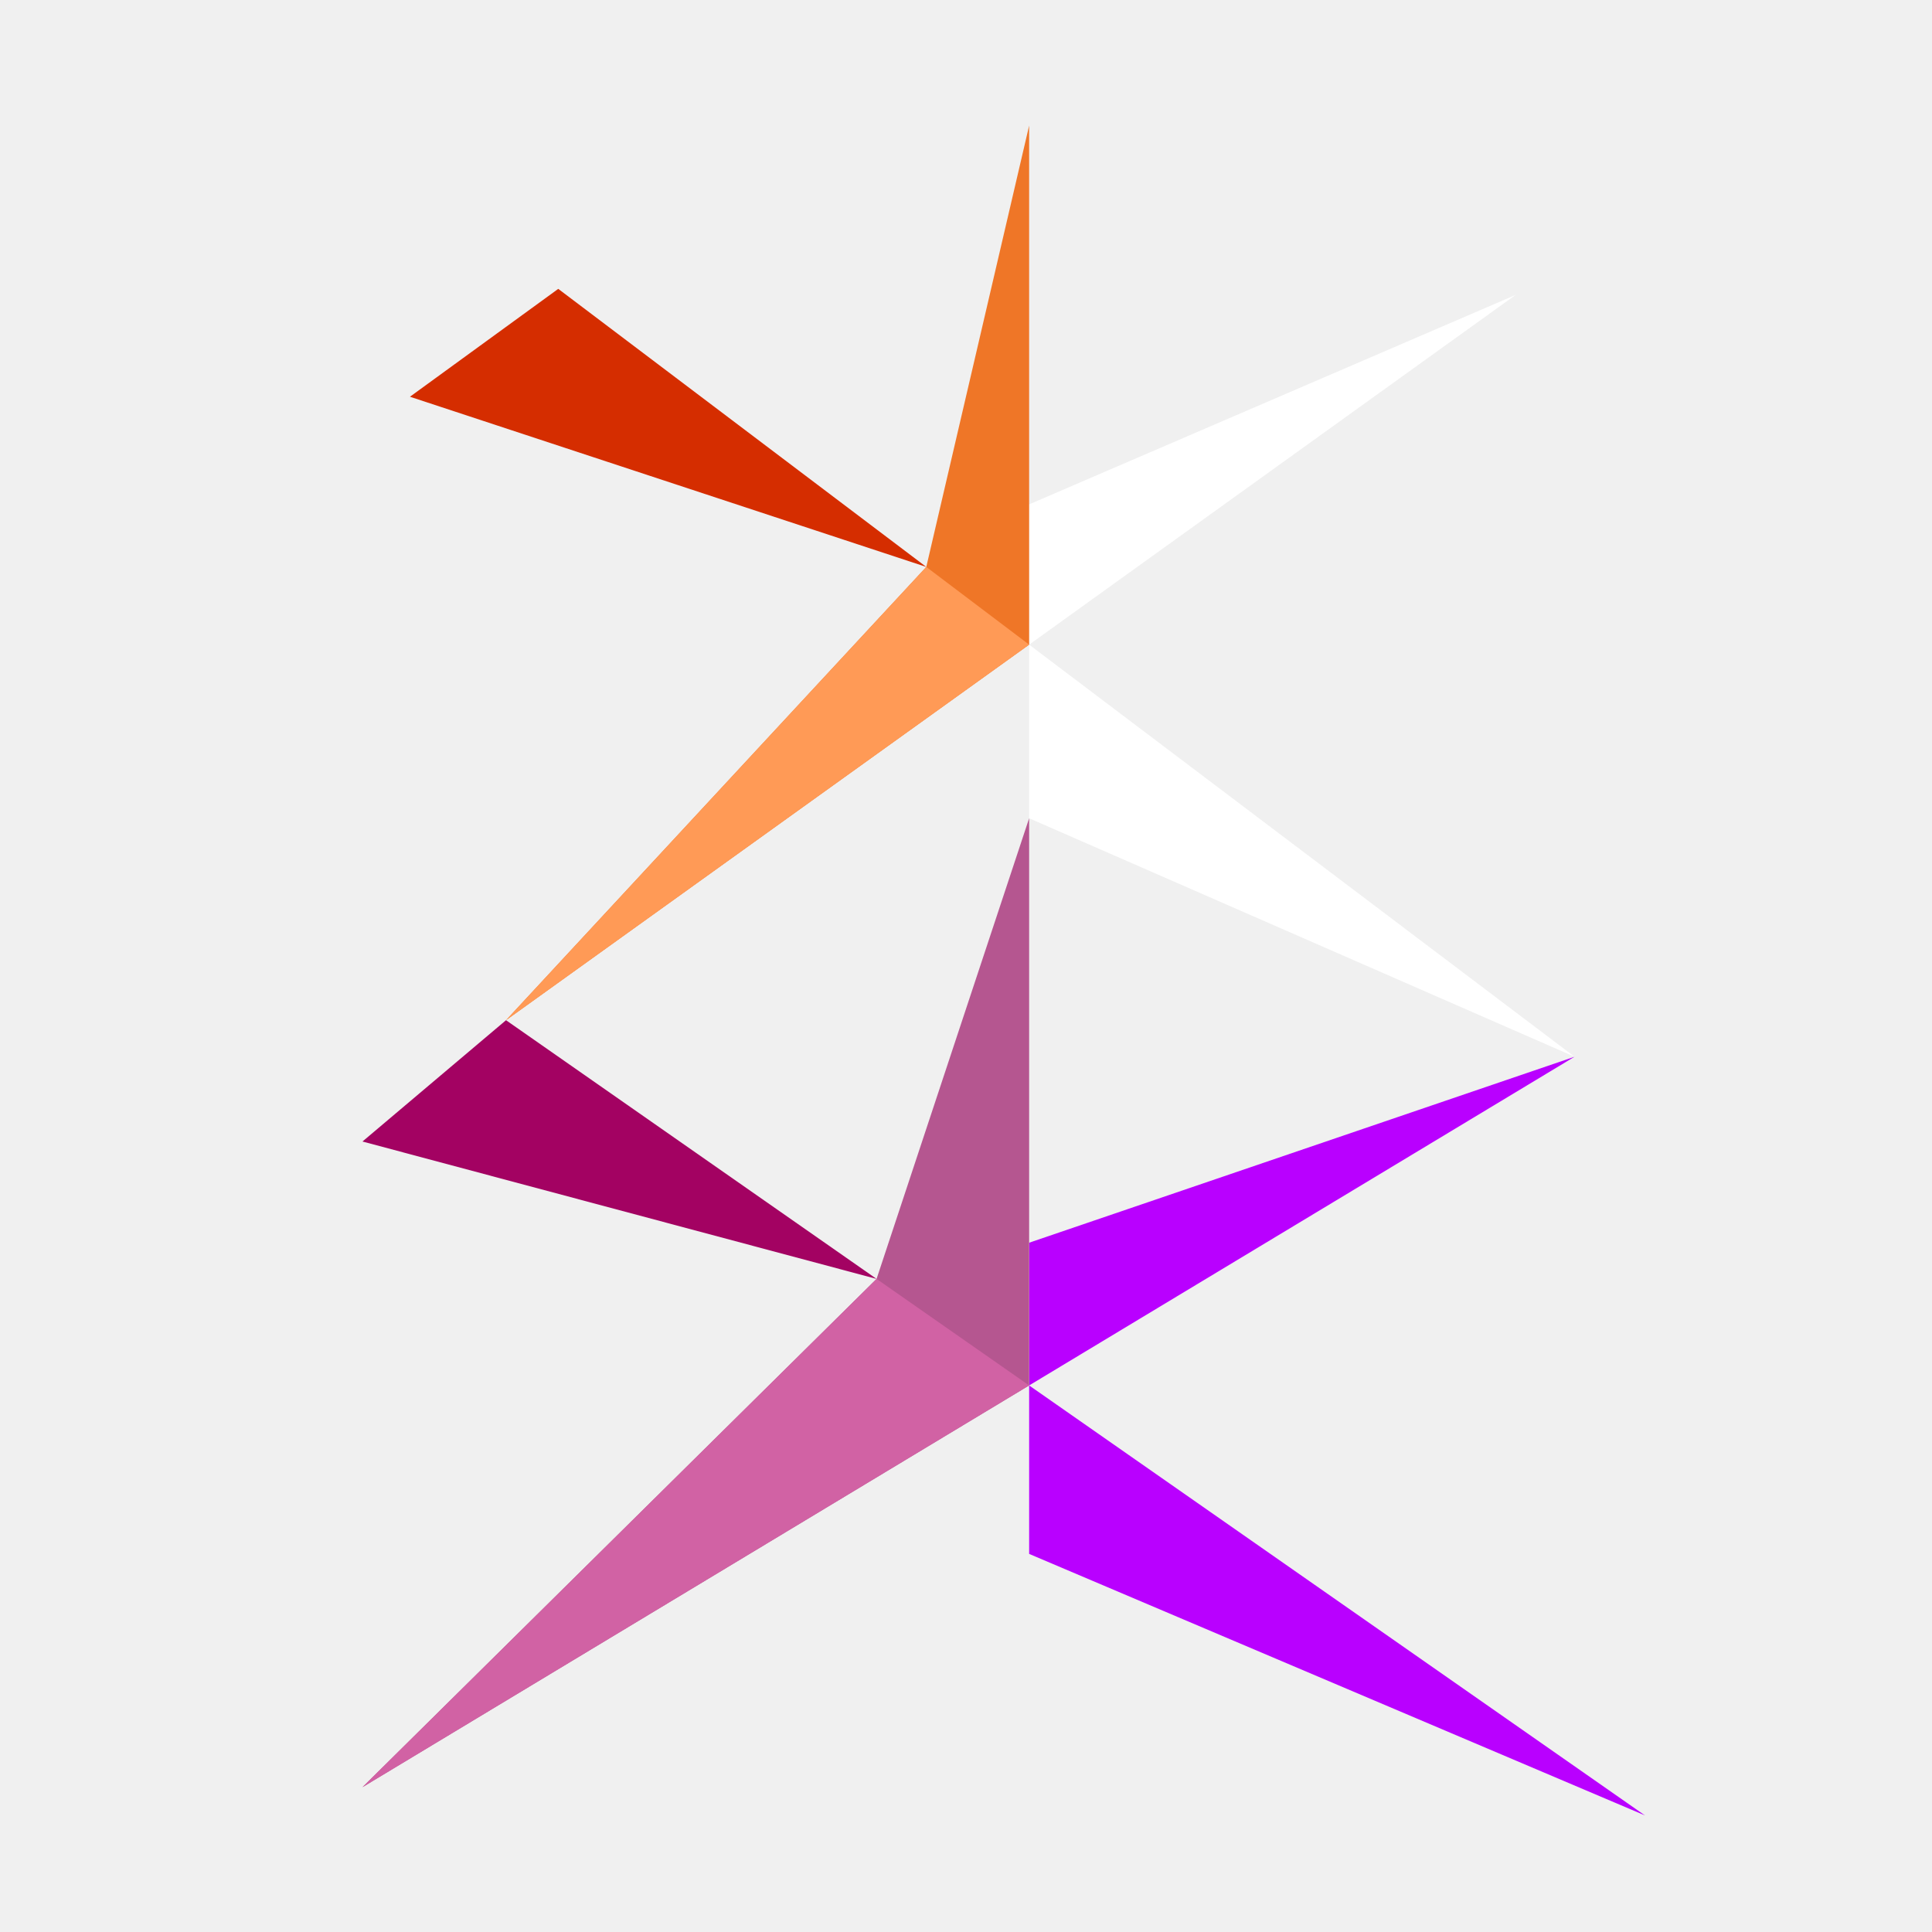
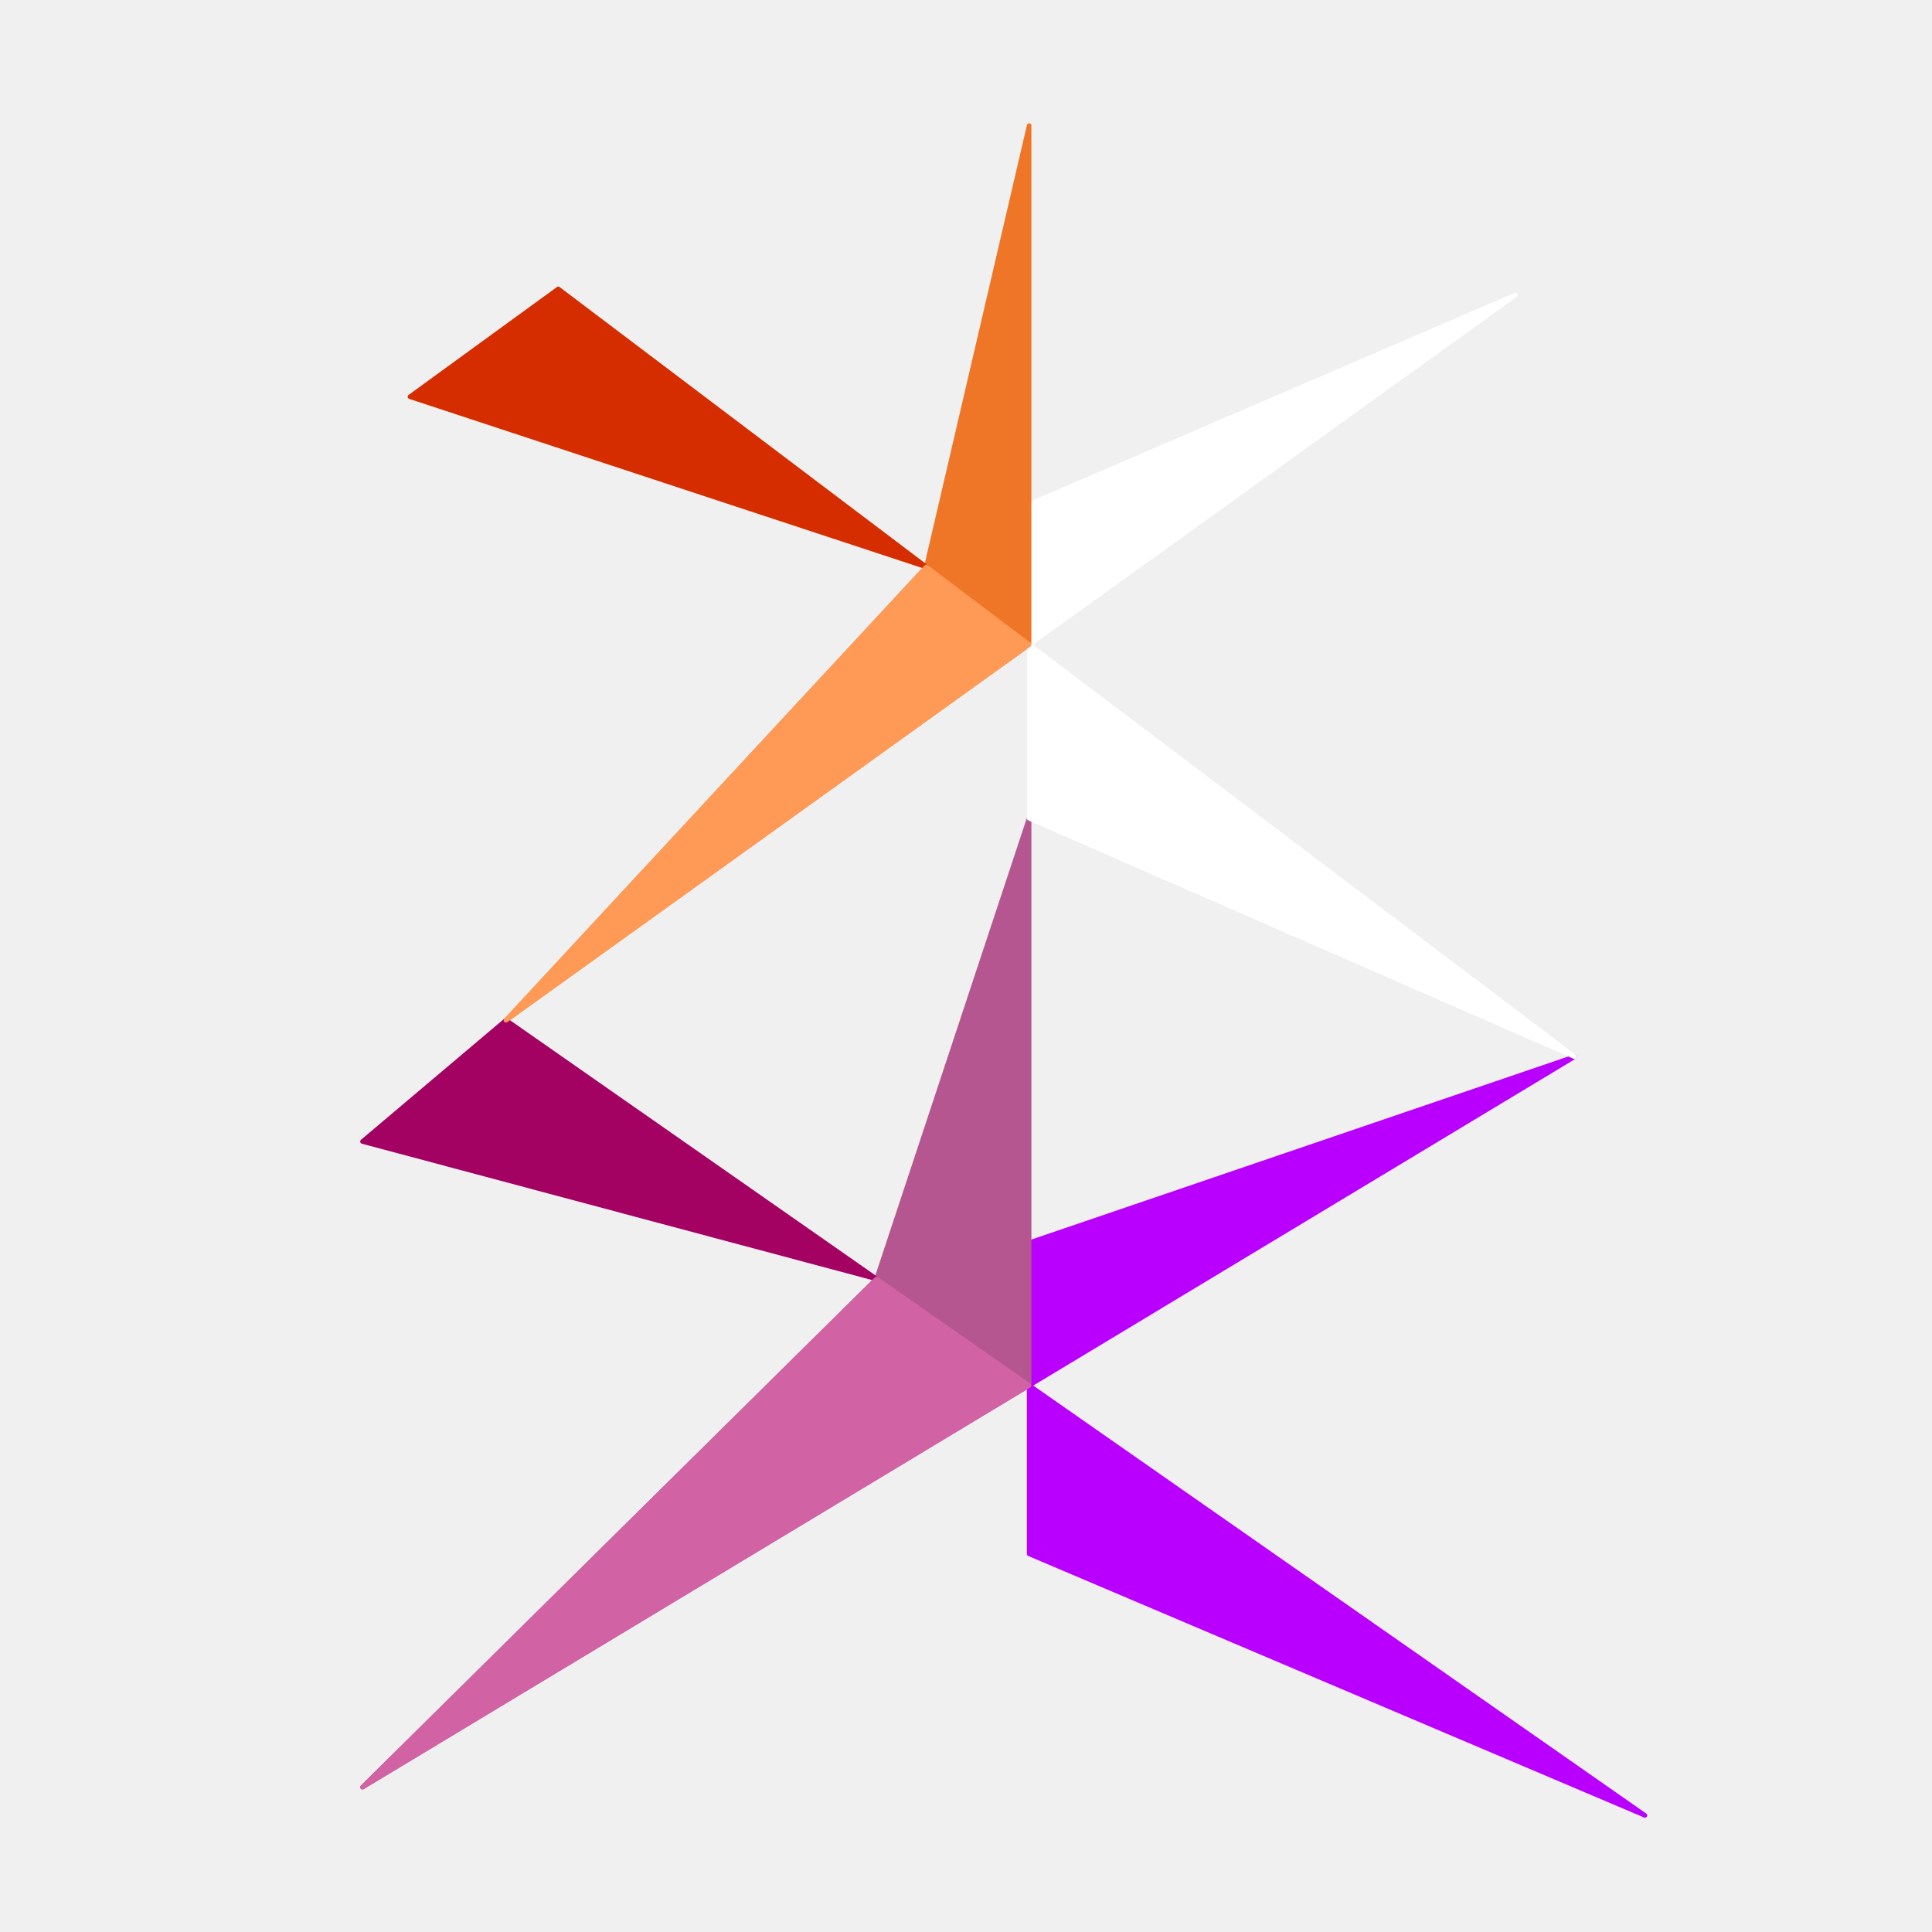
<svg xmlns="http://www.w3.org/2000/svg" width="128" height="128" viewBox="0 0 128 128" fill="none">
-   <path d="M68.183 82.333L68.183 91.789L104.318 70.012Z" fill="#B900FF" />
-   <path d="M68.183 33.416L68.183 42.709L100.409 19.541Z" fill="#FFFFFF" />
-   <path d="M68.183 91.789L68.183 54.211L58.075 84.731L24.014 118.406Z" fill="#B55690" />
-   <path d="M58.075 84.731L33.525 67.591L24.014 75.628Z" fill="#A30262" />
-   <path d="M33.525 67.591L68.183 42.709L68.183 8.319L61.369 37.561Z" fill="#EF7627" />
-   <path d="M61.369 37.561L36.986 19.138L27.160 26.285Z" fill="#D52D00" />
-   <path d="M68.183 42.709L68.183 54.211L104.318 70.012Z" fill="#FFFFFF" />
-   <path d="M68.183 91.789L68.183 102.950L108.985 120.277Z" fill="#B900FF" />
-   <path d="M61.369 37.561L68.183 42.709L33.525 67.591Z" fill="#FF9A56" />
-   <path d="M58.075 84.731L68.183 91.789L24.014 118.406Z" fill="#D162A4" />
+   <path d="M68.183 82.333L68.183 91.789L104.318 70.012Z" fill="#B900FF" stroke="#B900FF" stroke-width="0.3" stroke-linejoin="round" />
+   <path d="M68.183 33.416L68.183 42.709L100.409 19.541Z" fill="#FFFFFF" stroke="#FFFFFF" stroke-width="0.3" stroke-linejoin="round" />
+   <path d="M68.183 91.789L68.183 54.211L58.075 84.731L24.014 118.406Z" fill="#B55690" stroke="#B55690" stroke-width="0.3" stroke-linejoin="round" />
+   <path d="M58.075 84.731L33.525 67.591L24.014 75.628Z" fill="#A30262" stroke="#A30262" stroke-width="0.3" stroke-linejoin="round" />
+   <path d="M33.525 67.591L68.183 42.709L68.183 8.319L61.369 37.561Z" fill="#EF7627" stroke="#EF7627" stroke-width="0.3" stroke-linejoin="round" />
+   <path d="M61.369 37.561L36.986 19.138L27.160 26.285Z" fill="#D52D00" stroke="#D52D00" stroke-width="0.3" stroke-linejoin="round" />
+   <path d="M68.183 42.709L68.183 54.211L104.318 70.012Z" fill="#FFFFFF" stroke="#FFFFFF" stroke-width="0.3" stroke-linejoin="round" />
+   <path d="M68.183 91.789L68.183 102.950L108.985 120.277Z" fill="#B900FF" stroke="#B900FF" stroke-width="0.3" stroke-linejoin="round" />
+   <path d="M61.369 37.561L68.183 42.709L33.525 67.591Z" fill="#FF9A56" stroke="#FF9A56" stroke-width="0.3" stroke-linejoin="round" />
+   <path d="M58.075 84.731L68.183 91.789L24.014 118.406Z" fill="#D162A4" stroke="#D162A4" stroke-width="0.3" stroke-linejoin="round" />
</svg>
